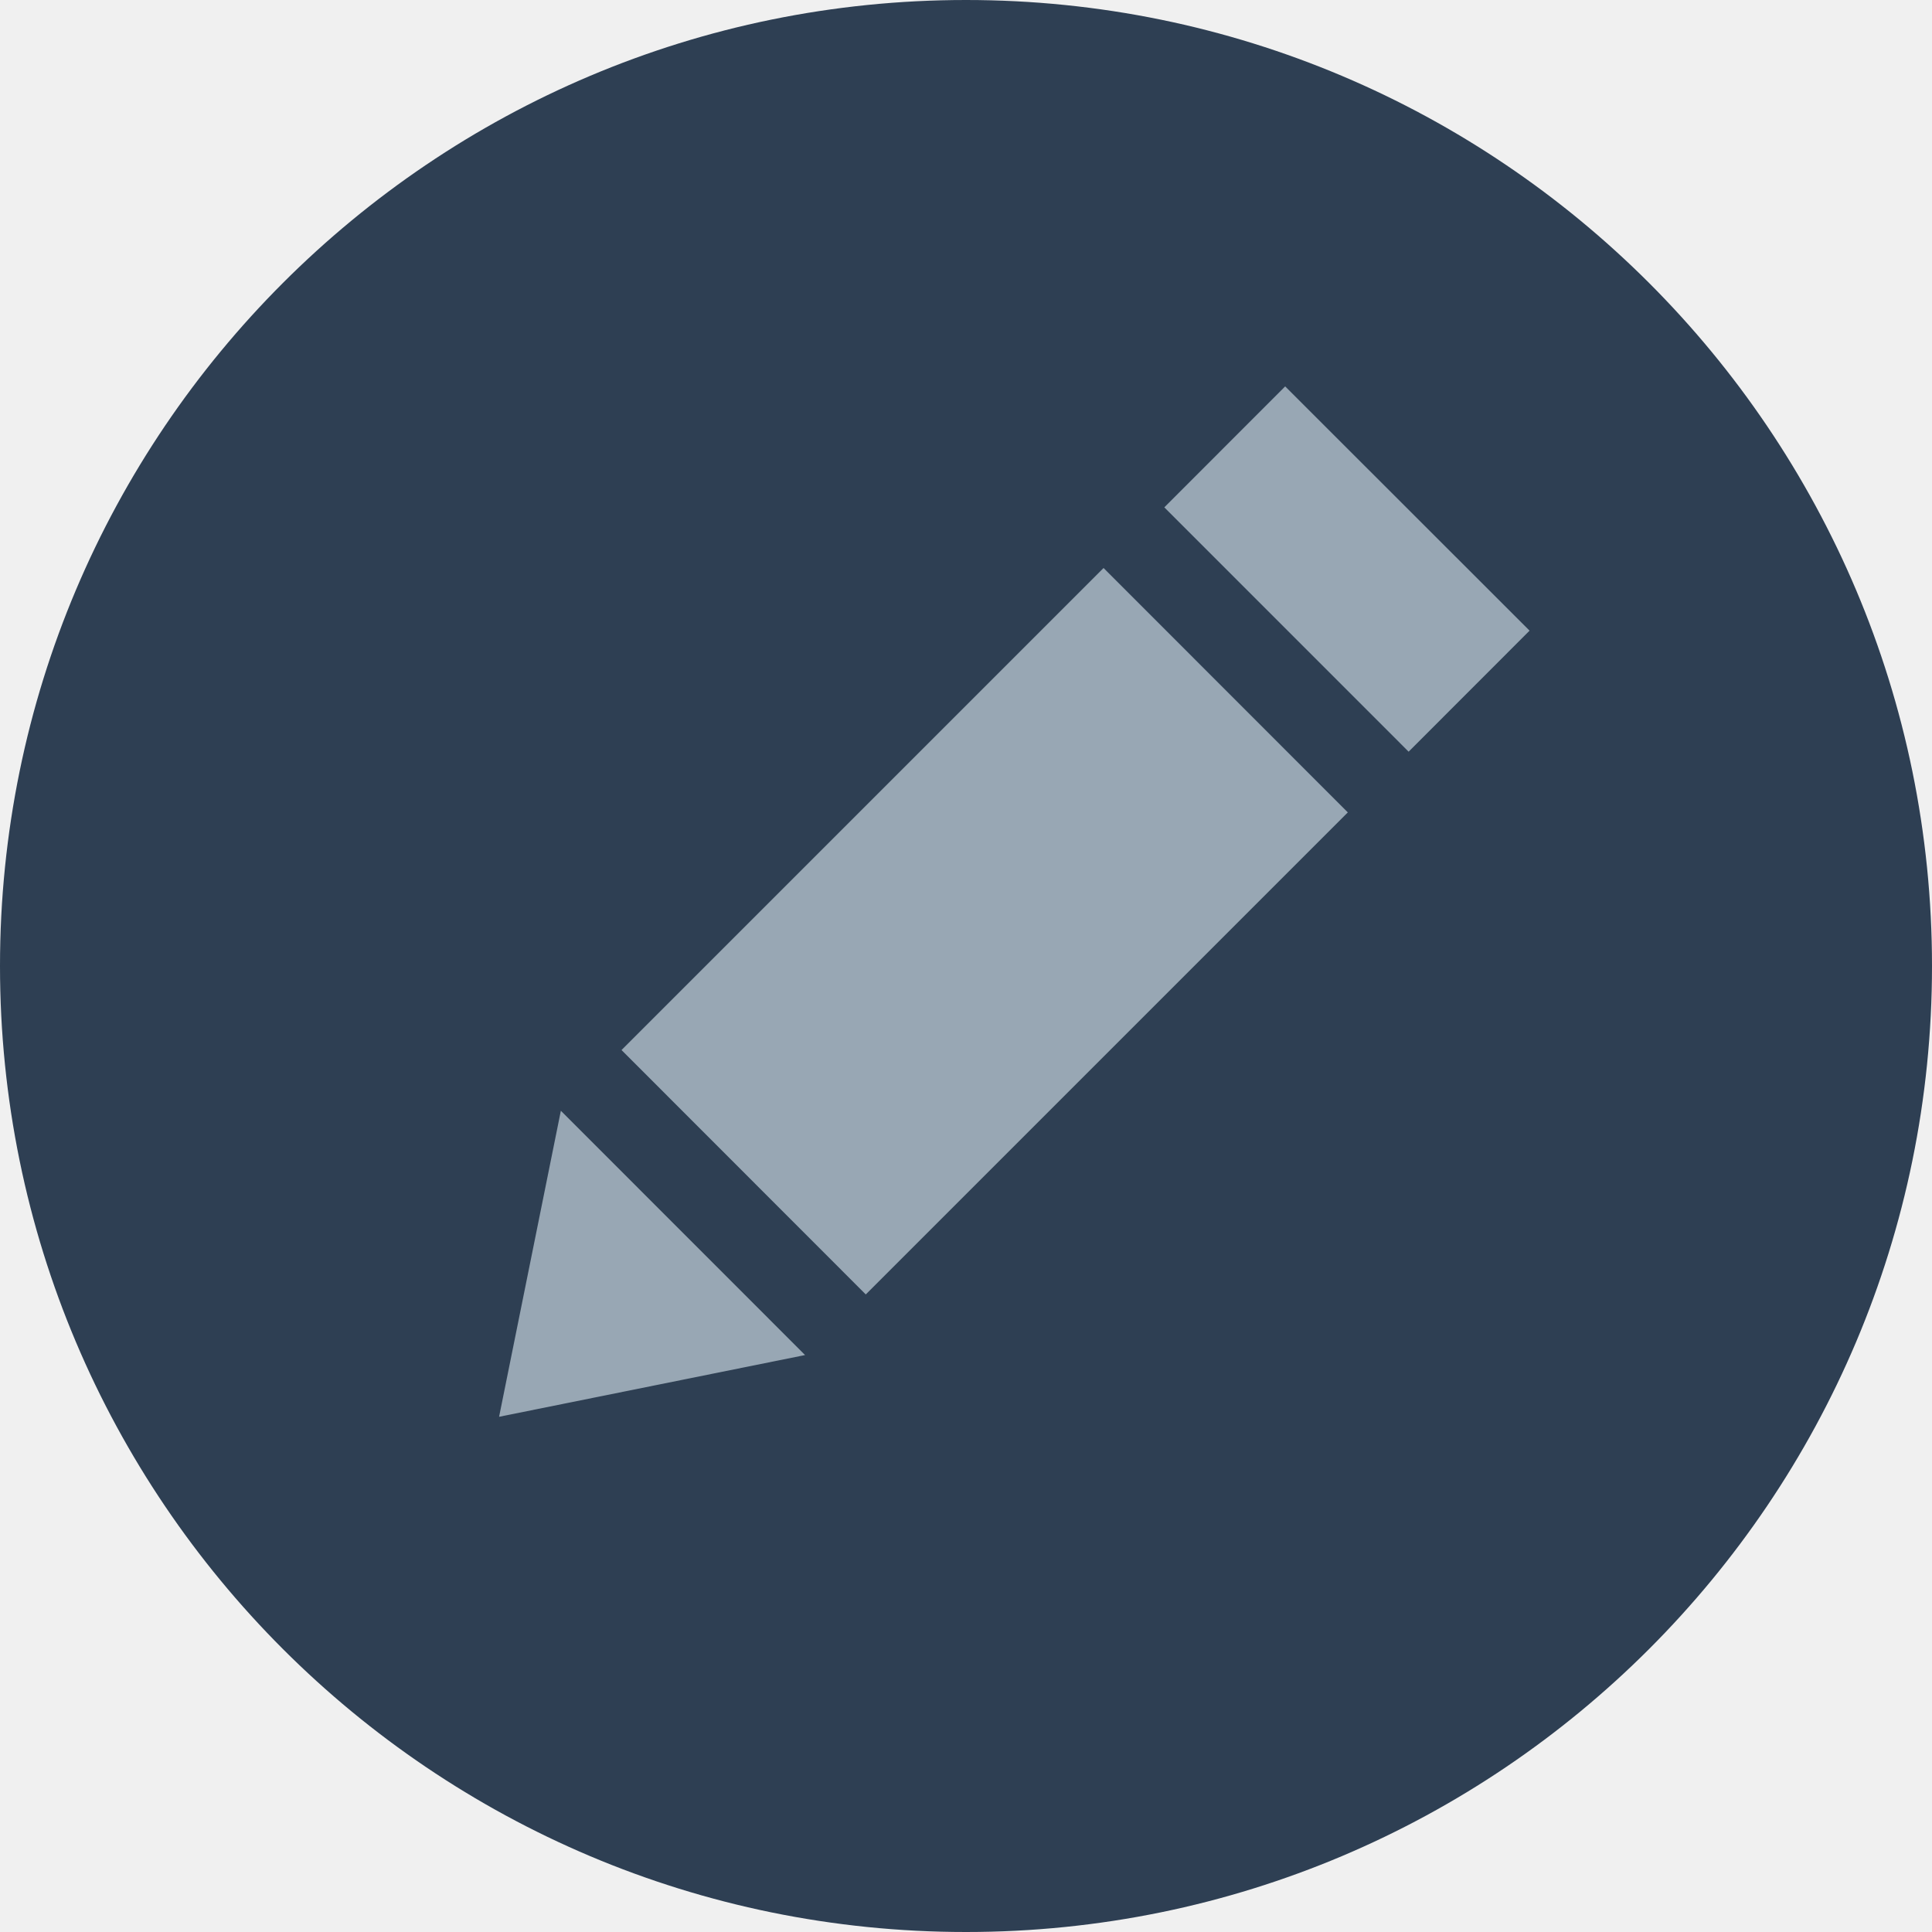
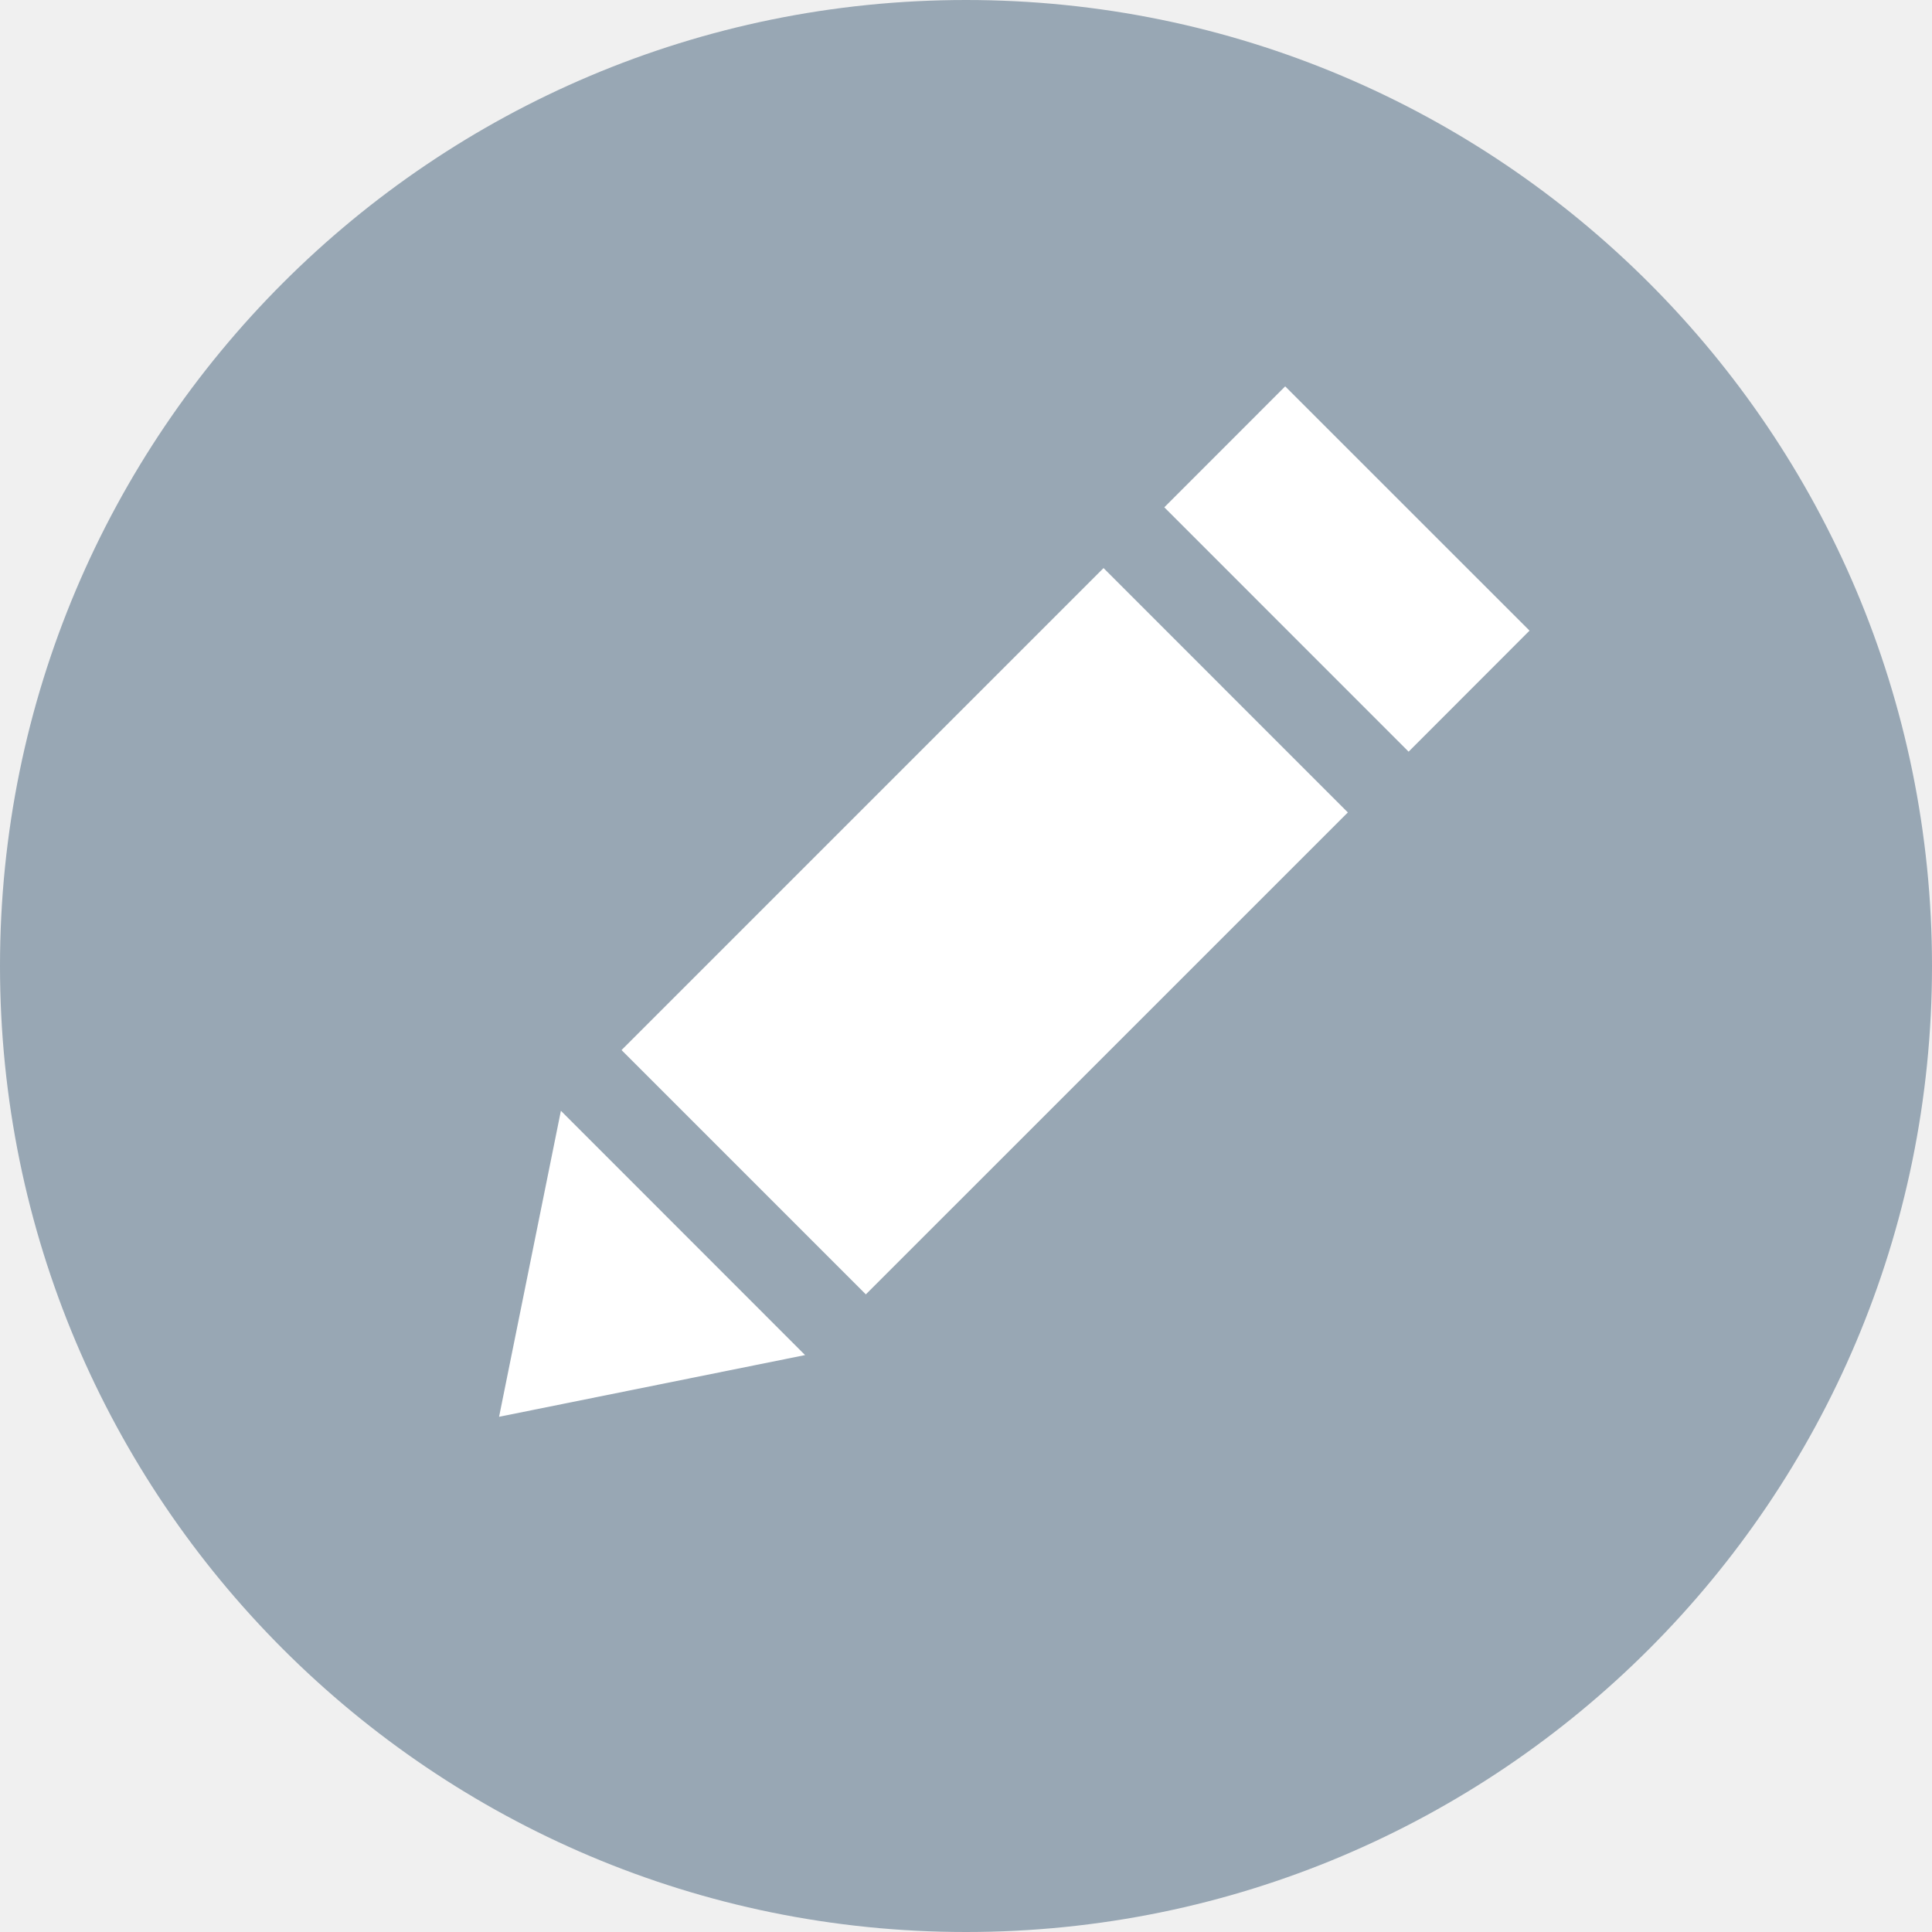
- <svg xmlns="http://www.w3.org/2000/svg" width="40" height="40" viewBox="0 0 40 40">
+ <svg xmlns="http://www.w3.org/2000/svg" width="31" height="31" viewBox="0 0 31 31">
  <g fill="none" fill-rule="evenodd">
-     <circle cx="20" cy="20" r="20" fill="#2E3F53" />
-     <path fill="#98A7B4" d="M26.608 8l-2.502 2.504 5.058 5.059 2.504-2.506L26.608 8zm-13.74 13.74l5.057 5.06 9.98-9.98-5.057-5.06-9.98 9.98zm-2.535 7.593l6.335-1.278-5.056-5.058-1.279 6.336z" />
+     <circle cx="15.5" cy="15.5" r="15.5" fill="#98A7B4" />
+     <path fill="#FFF" d="M20.621 6.2l-1.939 1.94 3.92 3.921 1.94-1.942-3.92-3.919zM9.973 16.849l3.92 3.92 7.734-7.733-3.92-3.921-7.734 7.734zm-1.965 5.884l4.91-.99L9 17.823l-.992 4.91z" />
  </g>
</svg>
